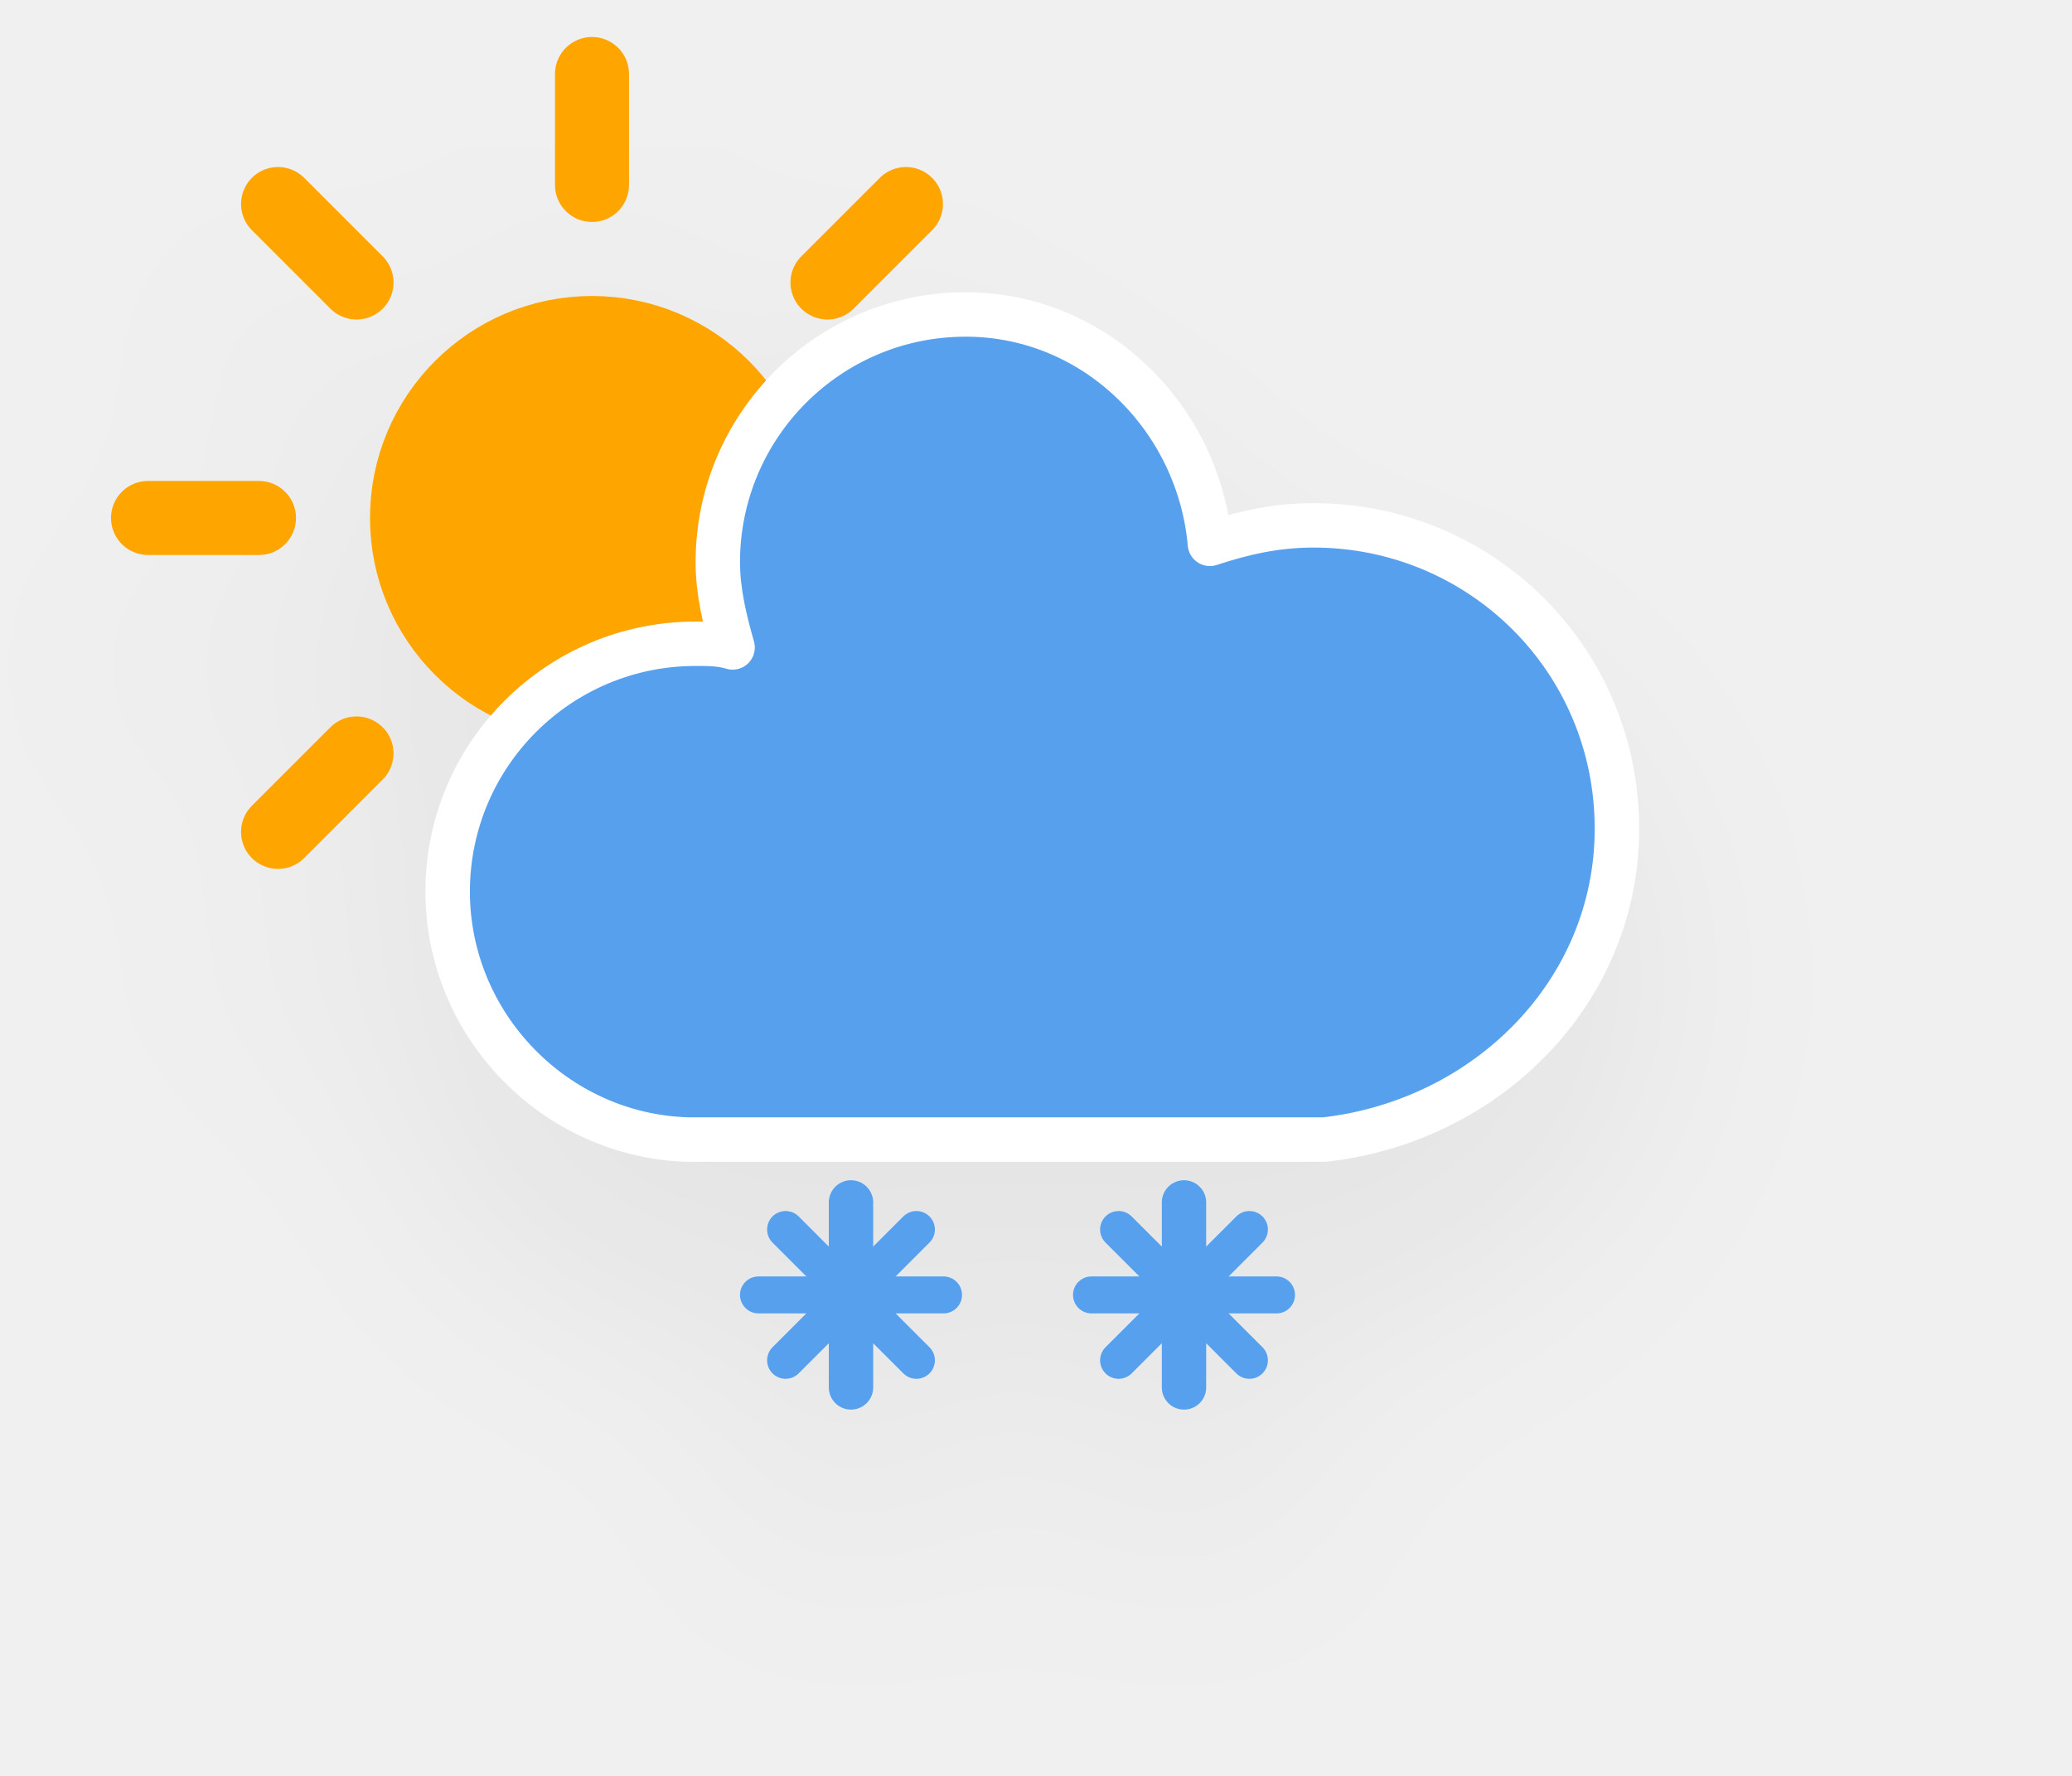
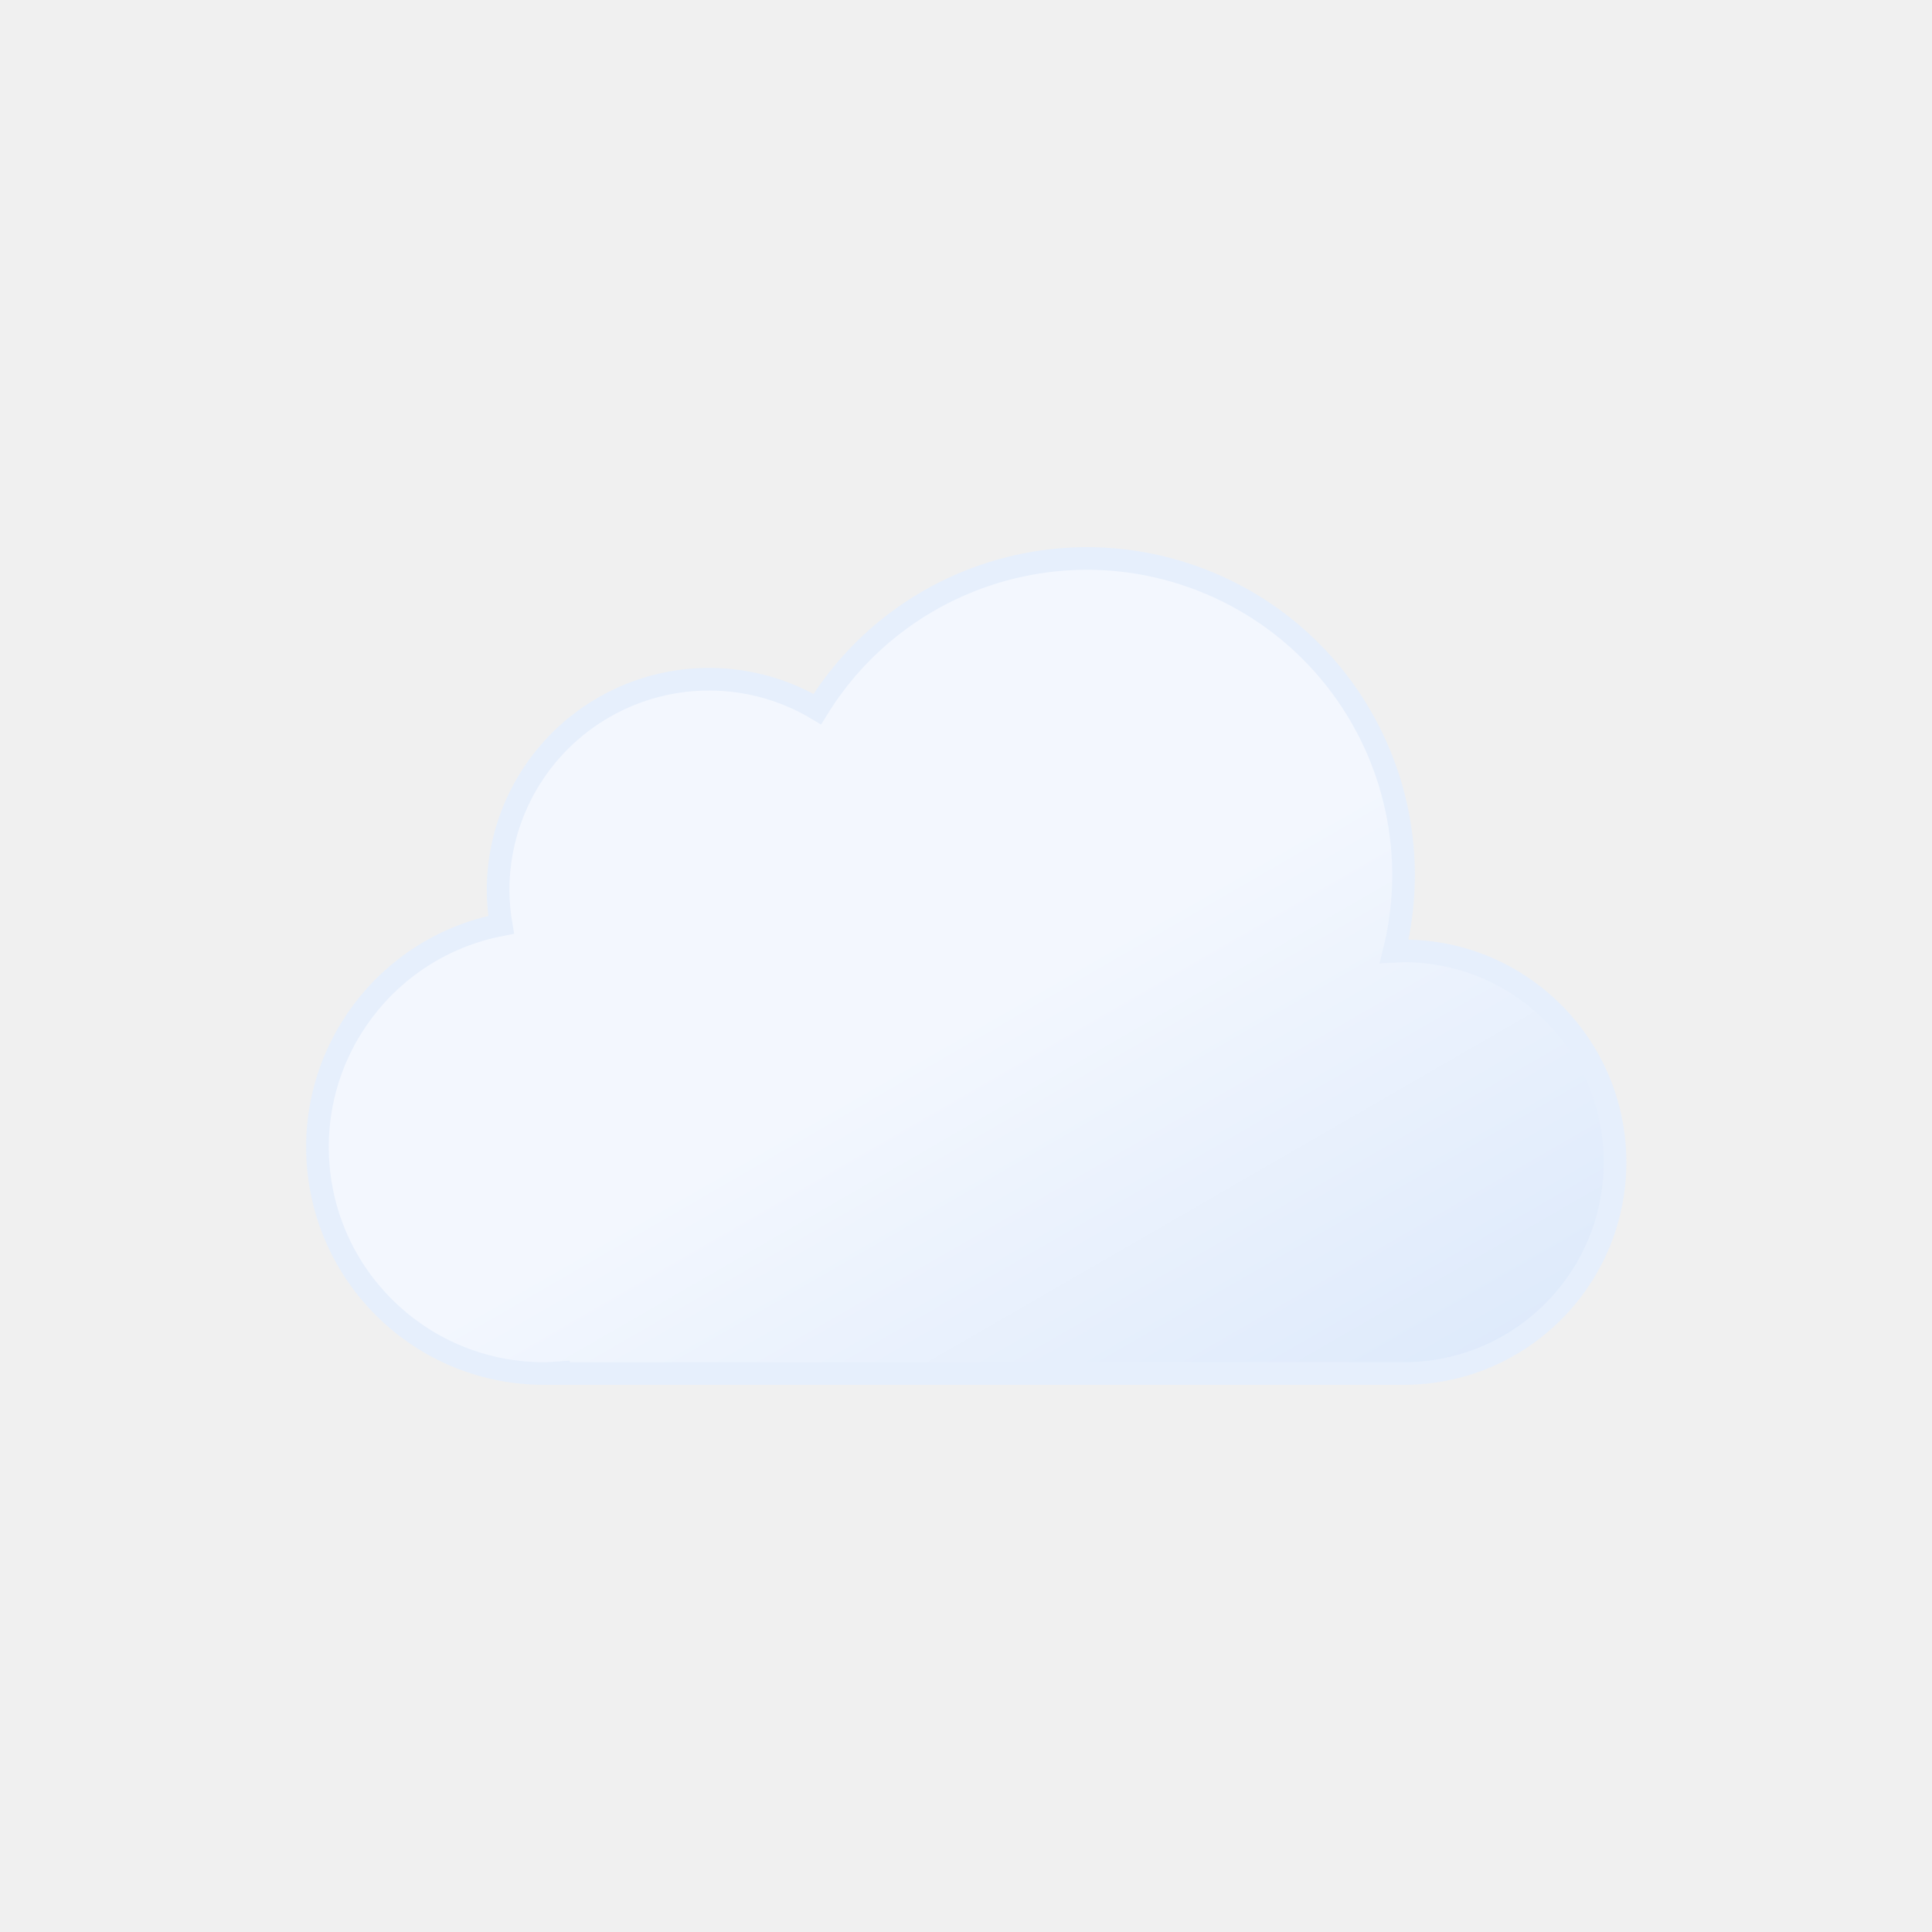
- <svg xmlns="http://www.w3.org/2000/svg" width="56" height="48" version="1.1">
+ <svg xmlns="http://www.w3.org/2000/svg" xmlns:xlink="http://www.w3.org/1999/xlink" viewBox="0 0 512 512">
  <defs>
-     <filter id="blur" x="-.207" y="-.231" width="1.403" height="1.563">
-       <feGaussianBlur in="SourceAlpha" stdDeviation="3" />
-       <feOffset dx="0" dy="4" result="offsetblur" />
-       <feComponentTransfer>
-         <feFuncA slope="0.05" type="linear" />
-       </feComponentTransfer>
-       <feMerge>
-         <feMergeNode />
-         <feMergeNode in="SourceGraphic" />
-       </feMerge>
-     </filter>
-     <style type="text/css">
-       
-       /*
- ** CLOUDS
- */
-       @keyframes am-weather-cloud-2 {
-         0% {
-           -webkit-transform: translate(0px, 0px);
-           -moz-transform: translate(0px, 0px);
-           -ms-transform: translate(0px, 0px);
-           transform: translate(0px, 0px);
-         }
- 
-         50% {
-           -webkit-transform: translate(2px, 0px);
-           -moz-transform: translate(2px, 0px);
-           -ms-transform: translate(2px, 0px);
-           transform: translate(2px, 0px);
-         }
- 
-         100% {
-           -webkit-transform: translate(0px, 0px);
-           -moz-transform: translate(0px, 0px);
-           -ms-transform: translate(0px, 0px);
-           transform: translate(0px, 0px);
-         }
-       }
- 
-       .am-weather-cloud-2 {
-         -webkit-animation-name: am-weather-cloud-2;
-         -moz-animation-name: am-weather-cloud-2;
-         animation-name: am-weather-cloud-2;
-         -webkit-animation-duration: 3s;
-         -moz-animation-duration: 3s;
-         animation-duration: 3s;
-         -webkit-animation-timing-function: linear;
-         -moz-animation-timing-function: linear;
-         animation-timing-function: linear;
-         -webkit-animation-iteration-count: infinite;
-         -moz-animation-iteration-count: infinite;
-         animation-iteration-count: infinite;
-       }
- 
-       /*
- ** SUN
- */
-       @keyframes am-weather-sun {
-         0% {
-           -webkit-transform: rotate(0deg);
-           -moz-transform: rotate(0deg);
-           -ms-transform: rotate(0deg);
-           transform: rotate(0deg);
-         }
- 
-         100% {
-           -webkit-transform: rotate(360deg);
-           -moz-transform: rotate(360deg);
-           -ms-transform: rotate(360deg);
-           transform: rotate(360deg);
-         }
-       }
- 
-       .am-weather-sun {
-         -webkit-animation-name: am-weather-sun;
-         -moz-animation-name: am-weather-sun;
-         -ms-animation-name: am-weather-sun;
-         animation-name: am-weather-sun;
-         -webkit-animation-duration: 9s;
-         -moz-animation-duration: 9s;
-         -ms-animation-duration: 9s;
-         animation-duration: 9s;
-         -webkit-animation-timing-function: linear;
-         -moz-animation-timing-function: linear;
-         -ms-animation-timing-function: linear;
-         animation-timing-function: linear;
-         -webkit-animation-iteration-count: infinite;
-         -moz-animation-iteration-count: infinite;
-         -ms-animation-iteration-count: infinite;
-         animation-iteration-count: infinite;
-       }
- 
-       @keyframes am-weather-sun-shiny {
-         0% {
-           stroke-dasharray: 3px 10px;
-           stroke-dashoffset: 0px;
-         }
- 
-         50% {
-           stroke-dasharray: 0.1px 10px;
-           stroke-dashoffset: -1px;
-         }
- 
-         100% {
-           stroke-dasharray: 3px 10px;
-           stroke-dashoffset: 0px;
-         }
-       }
- 
-       .am-weather-sun-shiny line {
-         -webkit-animation-name: am-weather-sun-shiny;
-         -moz-animation-name: am-weather-sun-shiny;
-         -ms-animation-name: am-weather-sun-shiny;
-         animation-name: am-weather-sun-shiny;
-         -webkit-animation-duration: 2s;
-         -moz-animation-duration: 2s;
-         -ms-animation-duration: 2s;
-         animation-duration: 2s;
-         -webkit-animation-timing-function: linear;
-         -moz-animation-timing-function: linear;
-         -ms-animation-timing-function: linear;
-         animation-timing-function: linear;
-         -webkit-animation-iteration-count: infinite;
-         -moz-animation-iteration-count: infinite;
-         -ms-animation-iteration-count: infinite;
-         animation-iteration-count: infinite;
-       }
- 
-       /*
- ** SNOW
- */
-       @keyframes am-weather-snow {
-         0% {
-           -webkit-transform: translateX(0) translateY(0);
-           -moz-transform: translateX(0) translateY(0);
-           -ms-transform: translateX(0) translateY(0);
-           transform: translateX(0) translateY(0);
-         }
- 
-         33.33% {
-           -webkit-transform: translateX(-1.2px) translateY(2px);
-           -moz-transform: translateX(-1.2px) translateY(2px);
-           -ms-transform: translateX(-1.2px) translateY(2px);
-           transform: translateX(-1.2px) translateY(2px);
-         }
- 
-         66.66% {
-           -webkit-transform: translateX(1.4px) translateY(4px);
-           -moz-transform: translateX(1.4px) translateY(4px);
-           -ms-transform: translateX(1.4px) translateY(4px);
-           transform: translateX(1.4px) translateY(4px);
-           opacity: 1;
-         }
- 
-         100% {
-           -webkit-transform: translateX(-1.6px) translateY(6px);
-           -moz-transform: translateX(-1.6px) translateY(6px);
-           -ms-transform: translateX(-1.6px) translateY(6px);
-           transform: translateX(-1.6px) translateY(6px);
-           opacity: 0;
-         }
-       }
- 
-       .am-weather-snow-1 {
-         -webkit-animation-name: am-weather-snow;
-         -moz-animation-name: am-weather-snow;
-         -ms-animation-name: am-weather-snow;
-         animation-name: am-weather-snow;
-         -webkit-animation-duration: 2s;
-         -moz-animation-duration: 2s;
-         -ms-animation-duration: 2s;
-         animation-duration: 2s;
-         -webkit-animation-timing-function: linear;
-         -moz-animation-timing-function: linear;
-         -ms-animation-timing-function: linear;
-         animation-timing-function: linear;
-         -webkit-animation-iteration-count: infinite;
-         -moz-animation-iteration-count: infinite;
-         -ms-animation-iteration-count: infinite;
-         animation-iteration-count: infinite;
-       }
- 
-       .am-weather-snow-2 {
-         -webkit-animation-name: am-weather-snow;
-         -moz-animation-name: am-weather-snow;
-         -ms-animation-name: am-weather-snow;
-         animation-name: am-weather-snow;
-         -webkit-animation-delay: 1.2s;
-         -moz-animation-delay: 1.2s;
-         -ms-animation-delay: 1.2s;
-         animation-delay: 1.2s;
-         -webkit-animation-duration: 2s;
-         -moz-animation-duration: 2s;
-         -ms-animation-duration: 2s;
-         animation-duration: 2s;
-         -webkit-animation-timing-function: linear;
-         -moz-animation-timing-function: linear;
-         -ms-animation-timing-function: linear;
-         animation-timing-function: linear;
-         -webkit-animation-iteration-count: infinite;
-         -moz-animation-iteration-count: infinite;
-         -ms-animation-iteration-count: infinite;
-         animation-iteration-count: infinite;
-       }
-       
-     </style>
+     <linearGradient id="a" x1="99.45" y1="30.68" x2="232.64" y2="261.37" gradientUnits="userSpaceOnUse">
+       <stop offset="0" stop-color="#f3f7fe" />
+       <stop offset="0.45" stop-color="#f3f7fe" />
+       <stop offset="1" stop-color="#deeafb" />
+     </linearGradient>
+     <linearGradient id="b" x1="11.38" y1="5.93" x2="32.82" y2="43.07" gradientUnits="userSpaceOnUse">
+       <stop offset="0" stop-color="#86c3db" />
+       <stop offset="0.45" stop-color="#86c3db" />
+       <stop offset="1" stop-color="#5eafcf" />
+     </linearGradient>
+     <linearGradient id="c" x1="67.38" y1="5.93" x2="88.82" y2="43.07" xlink:href="#b" />
+     <linearGradient id="d" x1="123.38" y1="5.93" x2="144.82" y2="43.07" xlink:href="#b" />
+     <symbol id="e" viewBox="0 0 350 222">
+       <path d="M291,107c-.85,0-1.68.09-2.53.13A83.9,83.9,0,0,0,135.6,42.92,55.91,55.91,0,0,0,51,91a56.56,56.56,0,0,0,.8,9.08A60,60,0,0,0,63,219c1.35,0,2.67-.11,4-.2v.2H291a56,56,0,0,0,0-112Z" stroke="#e6effc" stroke-miterlimit="10" stroke-width="6" fill="url(#a)" />
+     </symbol>
+     <symbol id="f" viewBox="0 0 156.2 49" overflow="visible">
+       <g>
+         <path d="M41.67,31l-5.78-3.3a13.74,13.74,0,0,0,0-6.47L41.67,18a4,4,0,0,0,1.49-5.46A4.08,4.08,0,0,0,37.62,11l-5.79,3.3a13.61,13.61,0,0,0-2.64-2,13.84,13.84,0,0,0-3-1.28V4.5a4.05,4.05,0,0,0-8.1,0v6.6a14.25,14.25,0,0,0-5.69,3.23L6.58,11A4.08,4.08,0,0,0,1,12.5,4,4,0,0,0,2.53,18l5.78,3.3a13.74,13.74,0,0,0,0,6.47L2.53,31A4,4,0,0,0,1,36.5a4.08,4.08,0,0,0,3.52,2,4,4,0,0,0,2-.54l5.79-3.3a13.61,13.61,0,0,0,2.64,2,13.8,13.8,0,0,0,3,1.27V44.5a4.05,4.05,0,0,0,8.1,0V37.89a14.22,14.22,0,0,0,5.68-3.23L37.62,38a4,4,0,0,0,2,.54,4.08,4.08,0,0,0,3.52-2A4,4,0,0,0,41.67,31ZM19.06,29.7a6,6,0,0,1-2.22-8.2,6.1,6.1,0,0,1,5.27-3,6.16,6.16,0,0,1,3,.8,6,6,0,0,1,2.22,8.2A6.12,6.12,0,0,1,19.06,29.7Z" stroke="#86c3db" stroke-miterlimit="10" fill="url(#b)" opacity="0">
+           <animateTransform attributeName="transform" additive="sum" type="rotate" values="0 24 24; 360 24 24" dur="6s" repeatCount="indefinite" />
+           <animate id="t1" attributeName="opacity" values="0; 1; 1; 0" begin="0s; t1.end+1s" dur="2s" keyTimes="0; .17; .83; 1" />
+         </path>
+         <animateTransform id="s1" attributeName="transform" additive="sum" type="translate" values="0 -36; 0 92;" begin="0s; s1.end+1s" dur="2s" />
+       </g>
+       <g>
+         <path d="M97.67,31l-5.78-3.3a13.74,13.74,0,0,0,0-6.47L97.67,18a4,4,0,0,0,1.49-5.46A4.08,4.08,0,0,0,93.62,11l-5.79,3.3a13.61,13.61,0,0,0-2.64-2,13.84,13.84,0,0,0-3-1.28V4.5a4.05,4.05,0,0,0-8.1,0v6.6a14.25,14.25,0,0,0-5.69,3.23L62.58,11A4.08,4.08,0,0,0,57,12.5,4,4,0,0,0,58.53,18l5.78,3.3a13.74,13.74,0,0,0,0,6.47L58.53,31A4,4,0,0,0,57,36.5a4.08,4.08,0,0,0,3.52,2,4,4,0,0,0,2-.54l5.79-3.3a13.61,13.61,0,0,0,2.64,2,13.8,13.8,0,0,0,3,1.27V44.5a4.05,4.05,0,0,0,8.1,0V37.89a14.22,14.22,0,0,0,5.68-3.23L93.62,38a4,4,0,0,0,2,.54,4.08,4.08,0,0,0,3.52-2A4,4,0,0,0,97.67,31ZM75.06,29.7a6,6,0,0,1-2.22-8.2,6.1,6.1,0,0,1,5.27-3,6.16,6.16,0,0,1,3,.8,6,6,0,0,1,2.22,8.2A6.12,6.12,0,0,1,75.06,29.7Z" stroke="#86c3db" stroke-miterlimit="10" fill="url(#c)" opacity="0">
+           <animateTransform attributeName="transform" additive="sum" type="rotate" values="0 80 24; 360 80 24" dur="6s" repeatCount="indefinite" />
+           <animate id="t2" attributeName="opacity" values="0; 1; 1; 0" begin="-.83s; t2.end+1s" dur="2s" keyTimes="0; .17; .83; 1" />
+         </path>
+         <animateTransform id="s2" attributeName="transform" additive="sum" type="translate" values="0 -36; 0 92;" begin="-.83s; s2.end+1s" dur="2s" />
+       </g>
+       <g>
+         <path d="M153.67,31l-5.78-3.3a13.74,13.74,0,0,0,0-6.47L153.67,18a4,4,0,0,0,1.49-5.46A4.08,4.08,0,0,0,149.62,11l-5.79,3.3a13.61,13.61,0,0,0-2.64-2,13.84,13.84,0,0,0-3-1.28V4.5a4.05,4.05,0,0,0-8.1,0v6.6a14.25,14.25,0,0,0-5.69,3.23L118.58,11A4.08,4.08,0,0,0,113,12.5,4,4,0,0,0,114.53,18l5.78,3.3a13.74,13.74,0,0,0,0,6.47L114.53,31A4,4,0,0,0,113,36.5a4.08,4.08,0,0,0,3.52,2,4,4,0,0,0,2-.54l5.79-3.3a13.61,13.61,0,0,0,2.64,2,13.8,13.8,0,0,0,3,1.27V44.5a4.05,4.05,0,0,0,8.1,0V37.89a14.22,14.22,0,0,0,5.68-3.23l5.79,3.3a4,4,0,0,0,2,.54,4.08,4.08,0,0,0,3.52-2A4,4,0,0,0,153.67,31ZM131.06,29.7a6,6,0,0,1-2.22-8.2,6.1,6.1,0,0,1,5.27-3,6.16,6.16,0,0,1,3,.8,6,6,0,0,1,2.22,8.2A6.12,6.12,0,0,1,131.06,29.7Z" stroke="#86c3db" stroke-miterlimit="10" fill="url(#d)" opacity="0">
+           <animateTransform attributeName="transform" additive="sum" type="rotate" values="0 136 24; 360 136 24" dur="6s" repeatCount="indefinite" />
+           <animate id="t3" attributeName="opacity" values="0; 1; 1; 0" begin=".83s; t3.end+1s" dur="2s" keyTimes="0; .17; .83; 1" />
+         </path>
+         <animateTransform id="s3" attributeName="transform" additive="sum" type="translate" values="0 -36; 0 92;" begin=".83s; s3.end+1s" dur="2s" />
+       </g>
+     </symbol>
  </defs>
-   <g transform="translate(16,-2)" filter="url(#blur)">
-     <g transform="translate(0,16)">
-       <g class="am-weather-sun" style="-moz-animation-duration:9s;-moz-animation-iteration-count:infinite;-moz-animation-name:am-weather-sun;-moz-animation-timing-function:linear;-ms-animation-duration:9s;-ms-animation-iteration-count:infinite;-ms-animation-name:am-weather-sun;-ms-animation-timing-function:linear;-webkit-animation-duration:9s;-webkit-animation-iteration-count:infinite;-webkit-animation-name:am-weather-sun;-webkit-animation-timing-function:linear">
-         <line transform="translate(0,9)" y2="3" fill="none" stroke="#ffa500" stroke-linecap="round" stroke-width="2" />
-         <g transform="rotate(45)">
-           <line transform="translate(0,9)" y2="3" fill="none" stroke="#ffa500" stroke-linecap="round" stroke-width="2" />
-         </g>
-         <g transform="rotate(90)">
-           <line transform="translate(0,9)" y2="3" fill="none" stroke="#ffa500" stroke-linecap="round" stroke-width="2" />
-         </g>
-         <g transform="rotate(135)">
-           <line transform="translate(0,9)" y2="3" fill="none" stroke="#ffa500" stroke-linecap="round" stroke-width="2" />
-         </g>
-         <g transform="scale(-1)">
-           <line transform="translate(0,9)" y2="3" fill="none" stroke="#ffa500" stroke-linecap="round" stroke-width="2" />
-         </g>
-         <g transform="rotate(225)">
-           <line transform="translate(0,9)" y2="3" fill="none" stroke="#ffa500" stroke-linecap="round" stroke-width="2" />
-         </g>
-         <g transform="rotate(-90)">
-           <line transform="translate(0,9)" y2="3" fill="none" stroke="#ffa500" stroke-linecap="round" stroke-width="2" />
-         </g>
-         <g transform="rotate(-45)">
-           <line transform="translate(0,9)" y2="3" fill="none" stroke="#ffa500" stroke-linecap="round" stroke-width="2" />
-         </g>
-       </g>
-       <circle r="5" fill="#ffa500" stroke="#ffa500" stroke-width="2" />
-     </g>
-     <g class="am-weather-cloud-3" style="-moz-animation-duration:3s;-moz-animation-iteration-count:infinite;-moz-animation-name:am-weather-cloud-2;-moz-animation-timing-function:linear;-webkit-animation-duration:3s;-webkit-animation-iteration-count:infinite;-webkit-animation-name:am-weather-cloud-2;-webkit-animation-timing-function:linear">
-       <path transform="translate(-20,-11)" d="m47.7 35.4c0-4.6-3.7-8.2-8.2-8.2-1 0-1.9 0.2-2.8 0.5-0.3-3.4-3.1-6.2-6.6-6.2-3.7 0-6.7 3-6.7 6.7 0 0.8 0.2 1.6 0.4 2.3-0.3-0.1-0.7-0.1-1-0.1-3.7 0-6.7 3-6.7 6.7 0 3.6 2.9 6.6 6.5 6.7h17.2c4.4-0.5 7.9-4 7.9-8.4z" fill="#57a0ee" stroke="#fff" stroke-linejoin="round" stroke-width="1.2" />
-     </g>
-     <g class="am-weather-snow-1" style="-moz-animation-duration:2s;-moz-animation-iteration-count:infinite;-moz-animation-name:am-weather-snow;-moz-animation-timing-function:linear;-ms-animation-duration:2s;-ms-animation-iteration-count:infinite;-ms-animation-name:am-weather-snow;-ms-animation-timing-function:linear;-webkit-animation-duration:2s;-webkit-animation-iteration-count:infinite;-webkit-animation-name:am-weather-snow;-webkit-animation-timing-function:linear">
-       <g transform="translate(7,28)" fill="none" stroke="#57a0ee" stroke-linecap="round">
-         <line transform="translate(0,9)" y1="-2.5" y2="2.5" stroke-width="1.2" />
-         <line transform="rotate(45,-10.864,4.5)" y1="-2.5" y2="2.5" />
-         <line transform="rotate(90,-4.5,4.5)" y1="-2.5" y2="2.5" />
-         <line transform="rotate(135,-1.864,4.5)" y1="-2.5" y2="2.5" />
-       </g>
-     </g>
-     <g class="am-weather-snow-2" style="-moz-animation-delay:1.2s;-moz-animation-duration:2s;-moz-animation-iteration-count:infinite;-moz-animation-name:am-weather-snow;-moz-animation-timing-function:linear;-ms-animation-delay:1.2s;-ms-animation-duration:2s;-ms-animation-iteration-count:infinite;-ms-animation-name:am-weather-snow;-ms-animation-timing-function:linear;-webkit-animation-delay:1.2s;-webkit-animation-duration:2s;-webkit-animation-iteration-count:infinite;-webkit-animation-name:am-weather-snow;-webkit-animation-timing-function:linear">
-       <g transform="translate(16,28)" fill="none" stroke="#57a0ee" stroke-linecap="round">
-         <line transform="translate(0,9)" y1="-2.5" y2="2.5" stroke-width="1.2" />
-         <line transform="rotate(45,-10.864,4.5)" y1="-2.5" y2="2.5" />
-         <line transform="rotate(90,-4.5,4.5)" y1="-2.5" y2="2.5" />
-         <line transform="rotate(135,-1.864,4.5)" y1="-2.5" y2="2.5" />
-       </g>
-     </g>
-   </g>
+   <use width="350" height="222" transform="translate(81 145)" xlink:href="#e" />
+   <use width="156.2" height="49" transform="translate(177.9 337.5)" xlink:href="#f" />
</svg>
